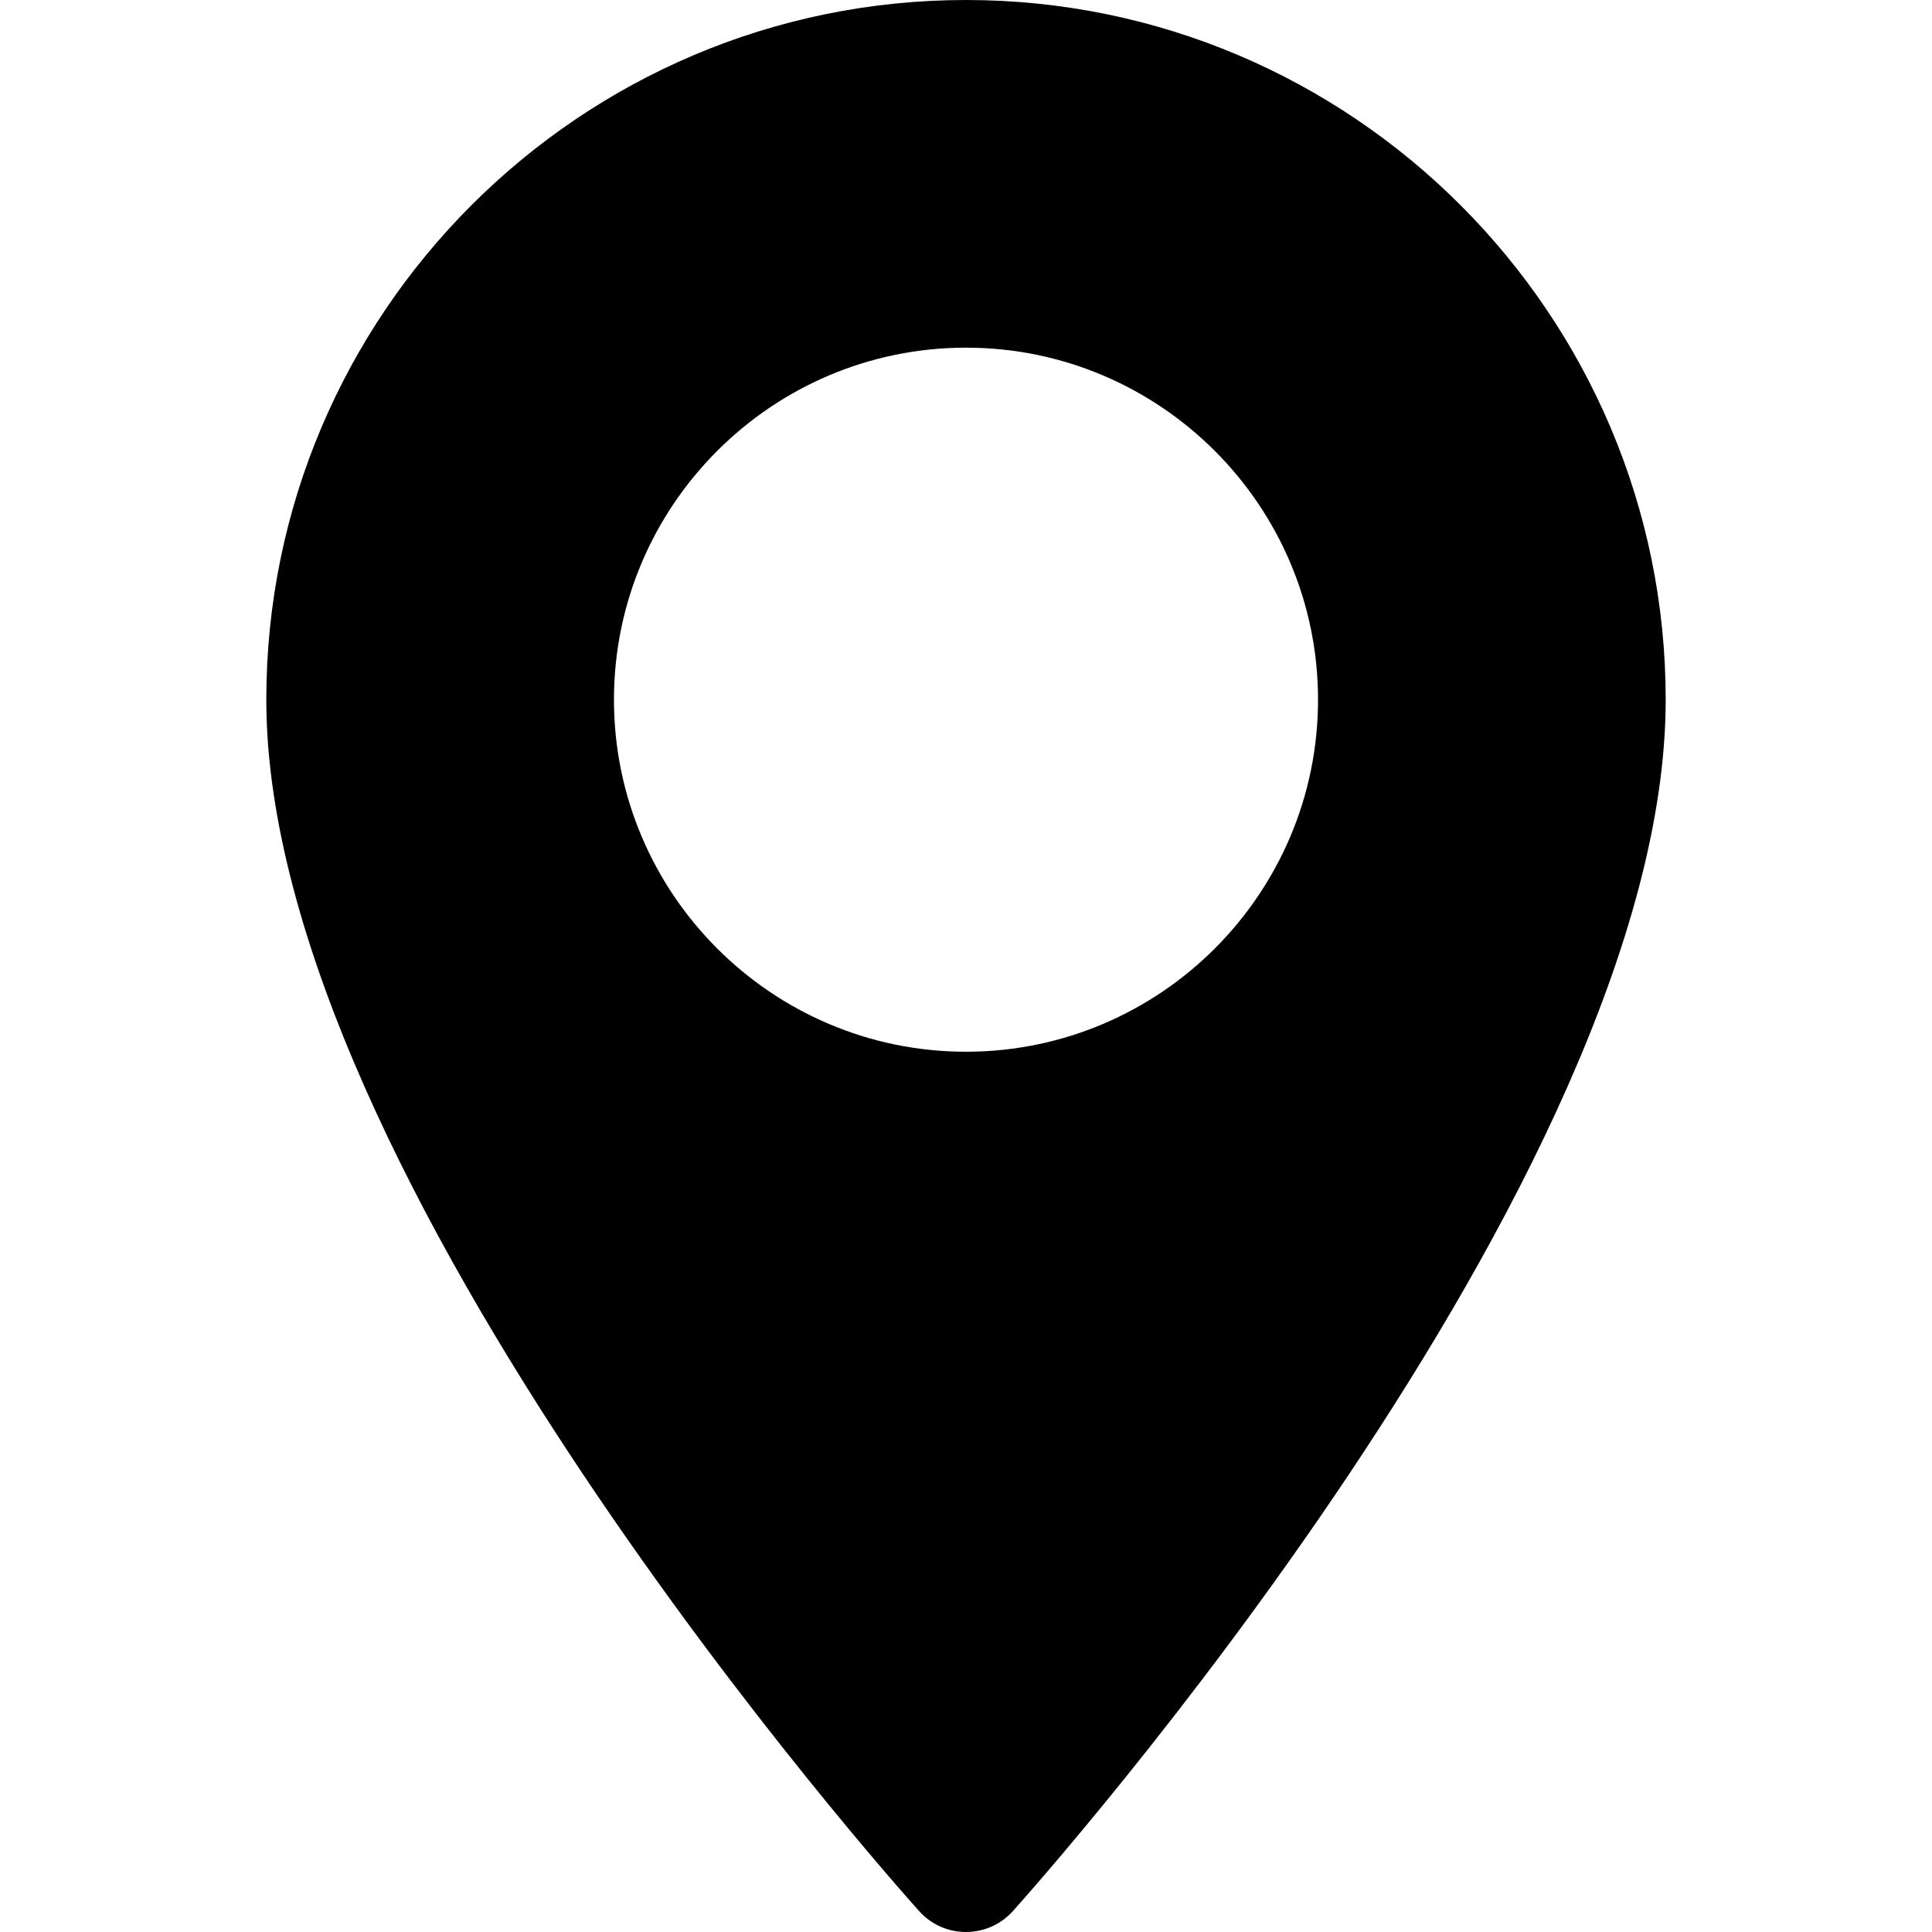
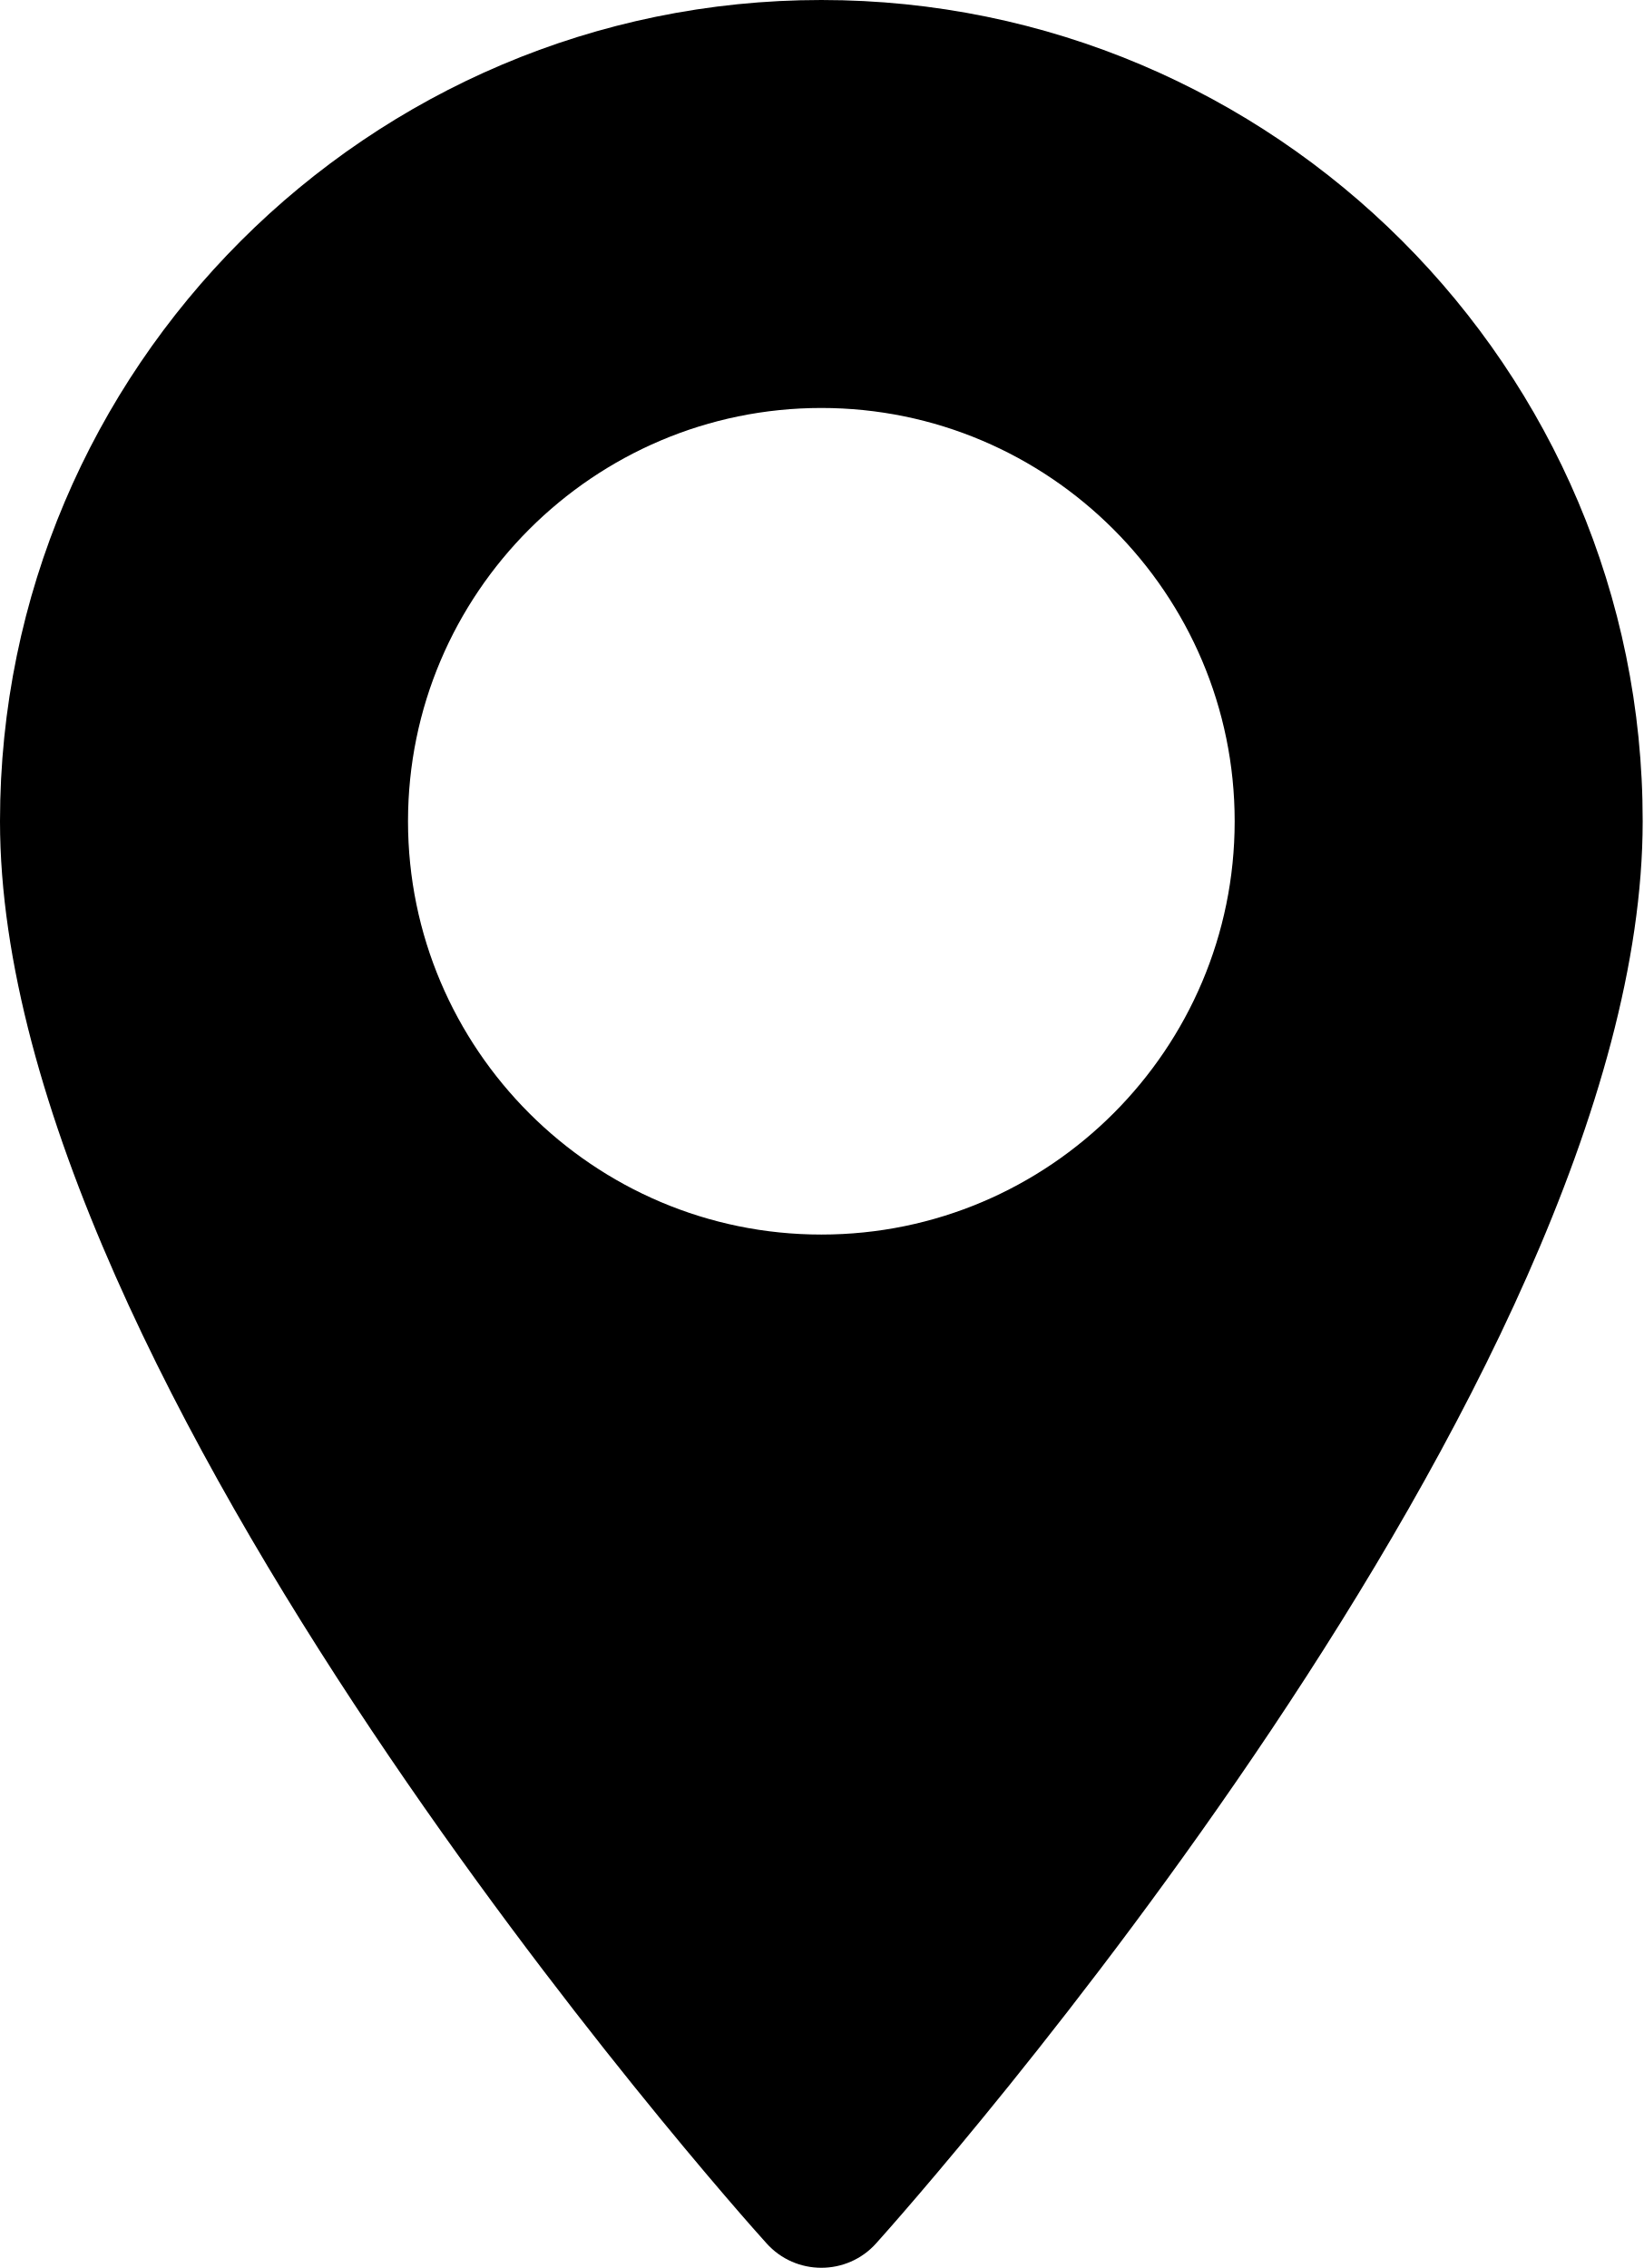
- <svg xmlns="http://www.w3.org/2000/svg" version="1.1" id="Layer_1" x="0px" y="0px" viewBox="0 0 512 512" width="512" height="512" style="enable-background:new 0 0 512 512;" xml:space="preserve">
+ <svg xmlns="http://www.w3.org/2000/svg" version="1.1" id="Layer_1" x="0px" y="0px" viewBox="0 0 370.9 512" style="enable-background:new 0 0 370.9 512;" xml:space="preserve">
  <g>
    <g>
-       <path d="M256,0C153.755,0,70.573,83.182,70.573,185.426c0,126.888,165.939,313.167,173.004,321.035    c6.636,7.391,18.222,7.378,24.846,0c7.065-7.868,173.004-194.147,173.004-321.035C441.425,83.182,358.244,0,256,0z M256,278.719    c-51.442,0-93.292-41.851-93.292-93.293S204.559,92.134,256,92.134s93.291,41.851,93.291,93.293S307.441,278.719,256,278.719z" />
+       <path d="M185.4,0C83.2,0,0,83.2,0,185.4c0,126.9,165.9,313.2,173,321c6.6,7.4,18.2,7.4,24.8,0c7.1-7.9,173-194.1,173-321    C370.9,83.2,287.7,0,185.4,0z M185.4,278.7c-51.4,0-93.3-41.9-93.3-93.3s41.9-93.3,93.3-93.3s93.3,41.9,93.3,93.3    S236.9,278.7,185.4,278.7z" />
    </g>
  </g>
-   <g>
- </g>
-   <g>
- </g>
-   <g>
- </g>
-   <g>
- </g>
-   <g>
- </g>
-   <g>
- </g>
-   <g>
- </g>
-   <g>
- </g>
-   <g>
- </g>
-   <g>
- </g>
-   <g>
- </g>
-   <g>
- </g>
-   <g>
- </g>
-   <g>
- </g>
-   <g>
- </g>
</svg>
